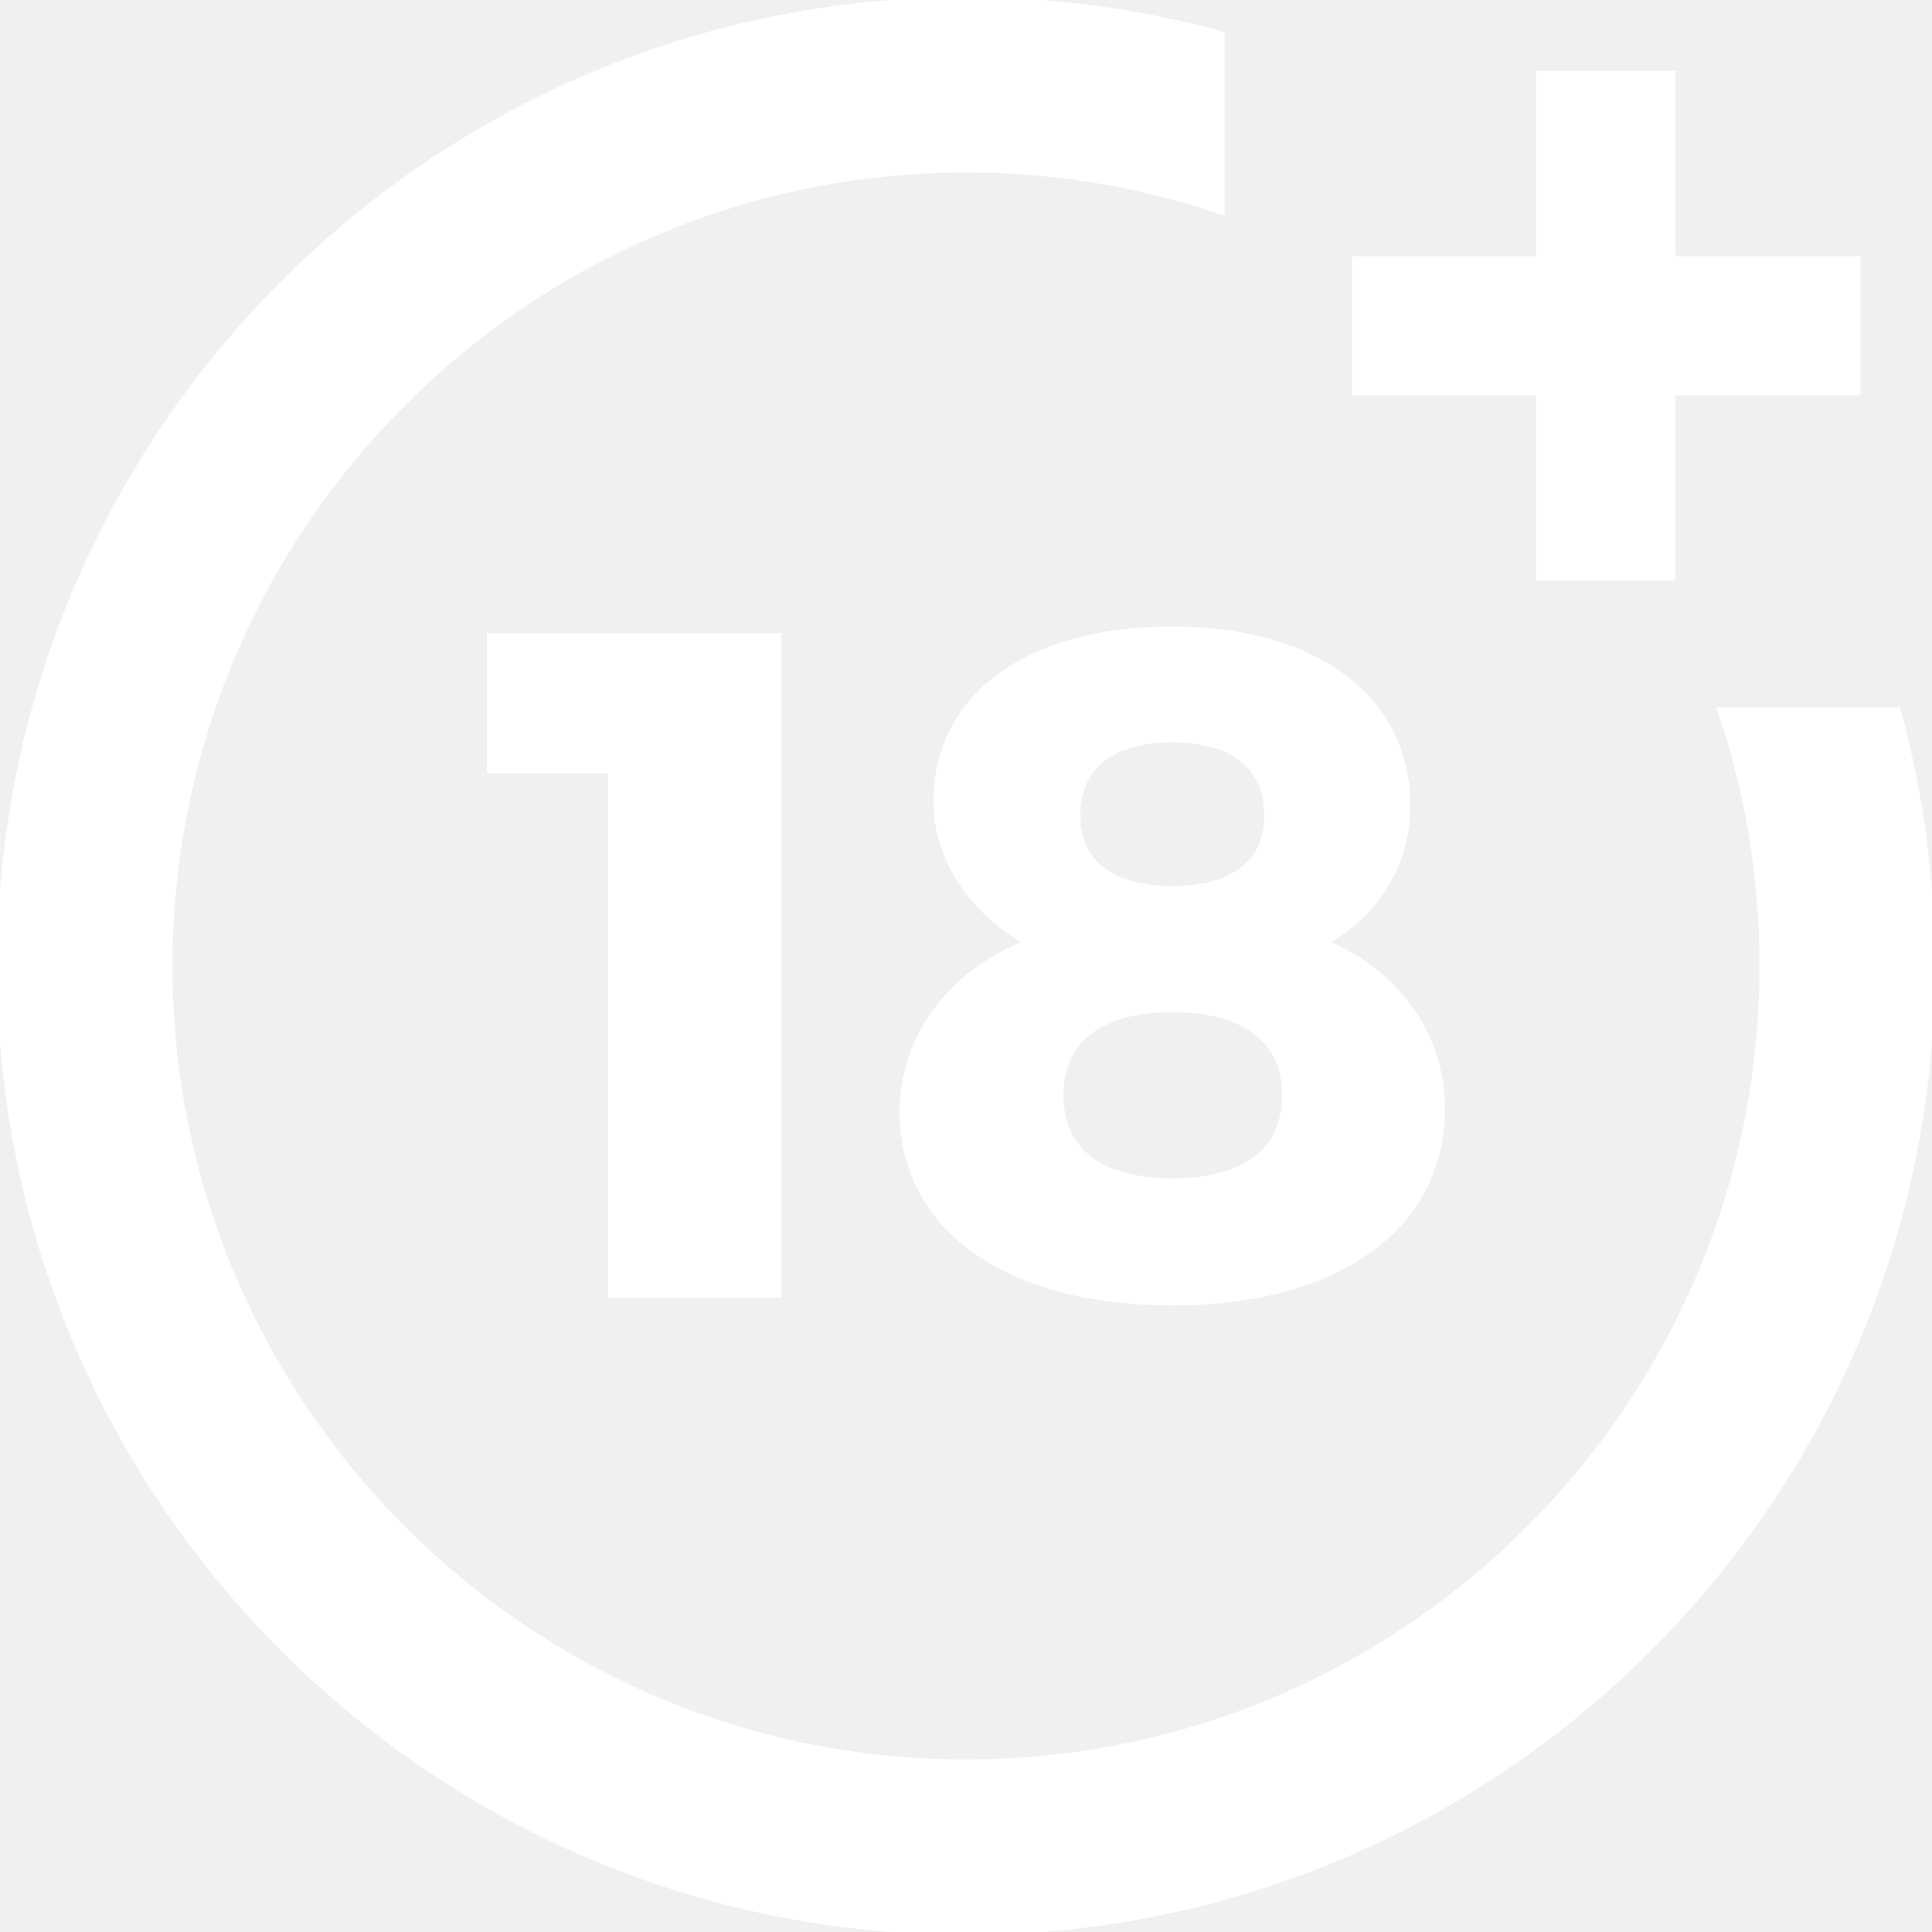
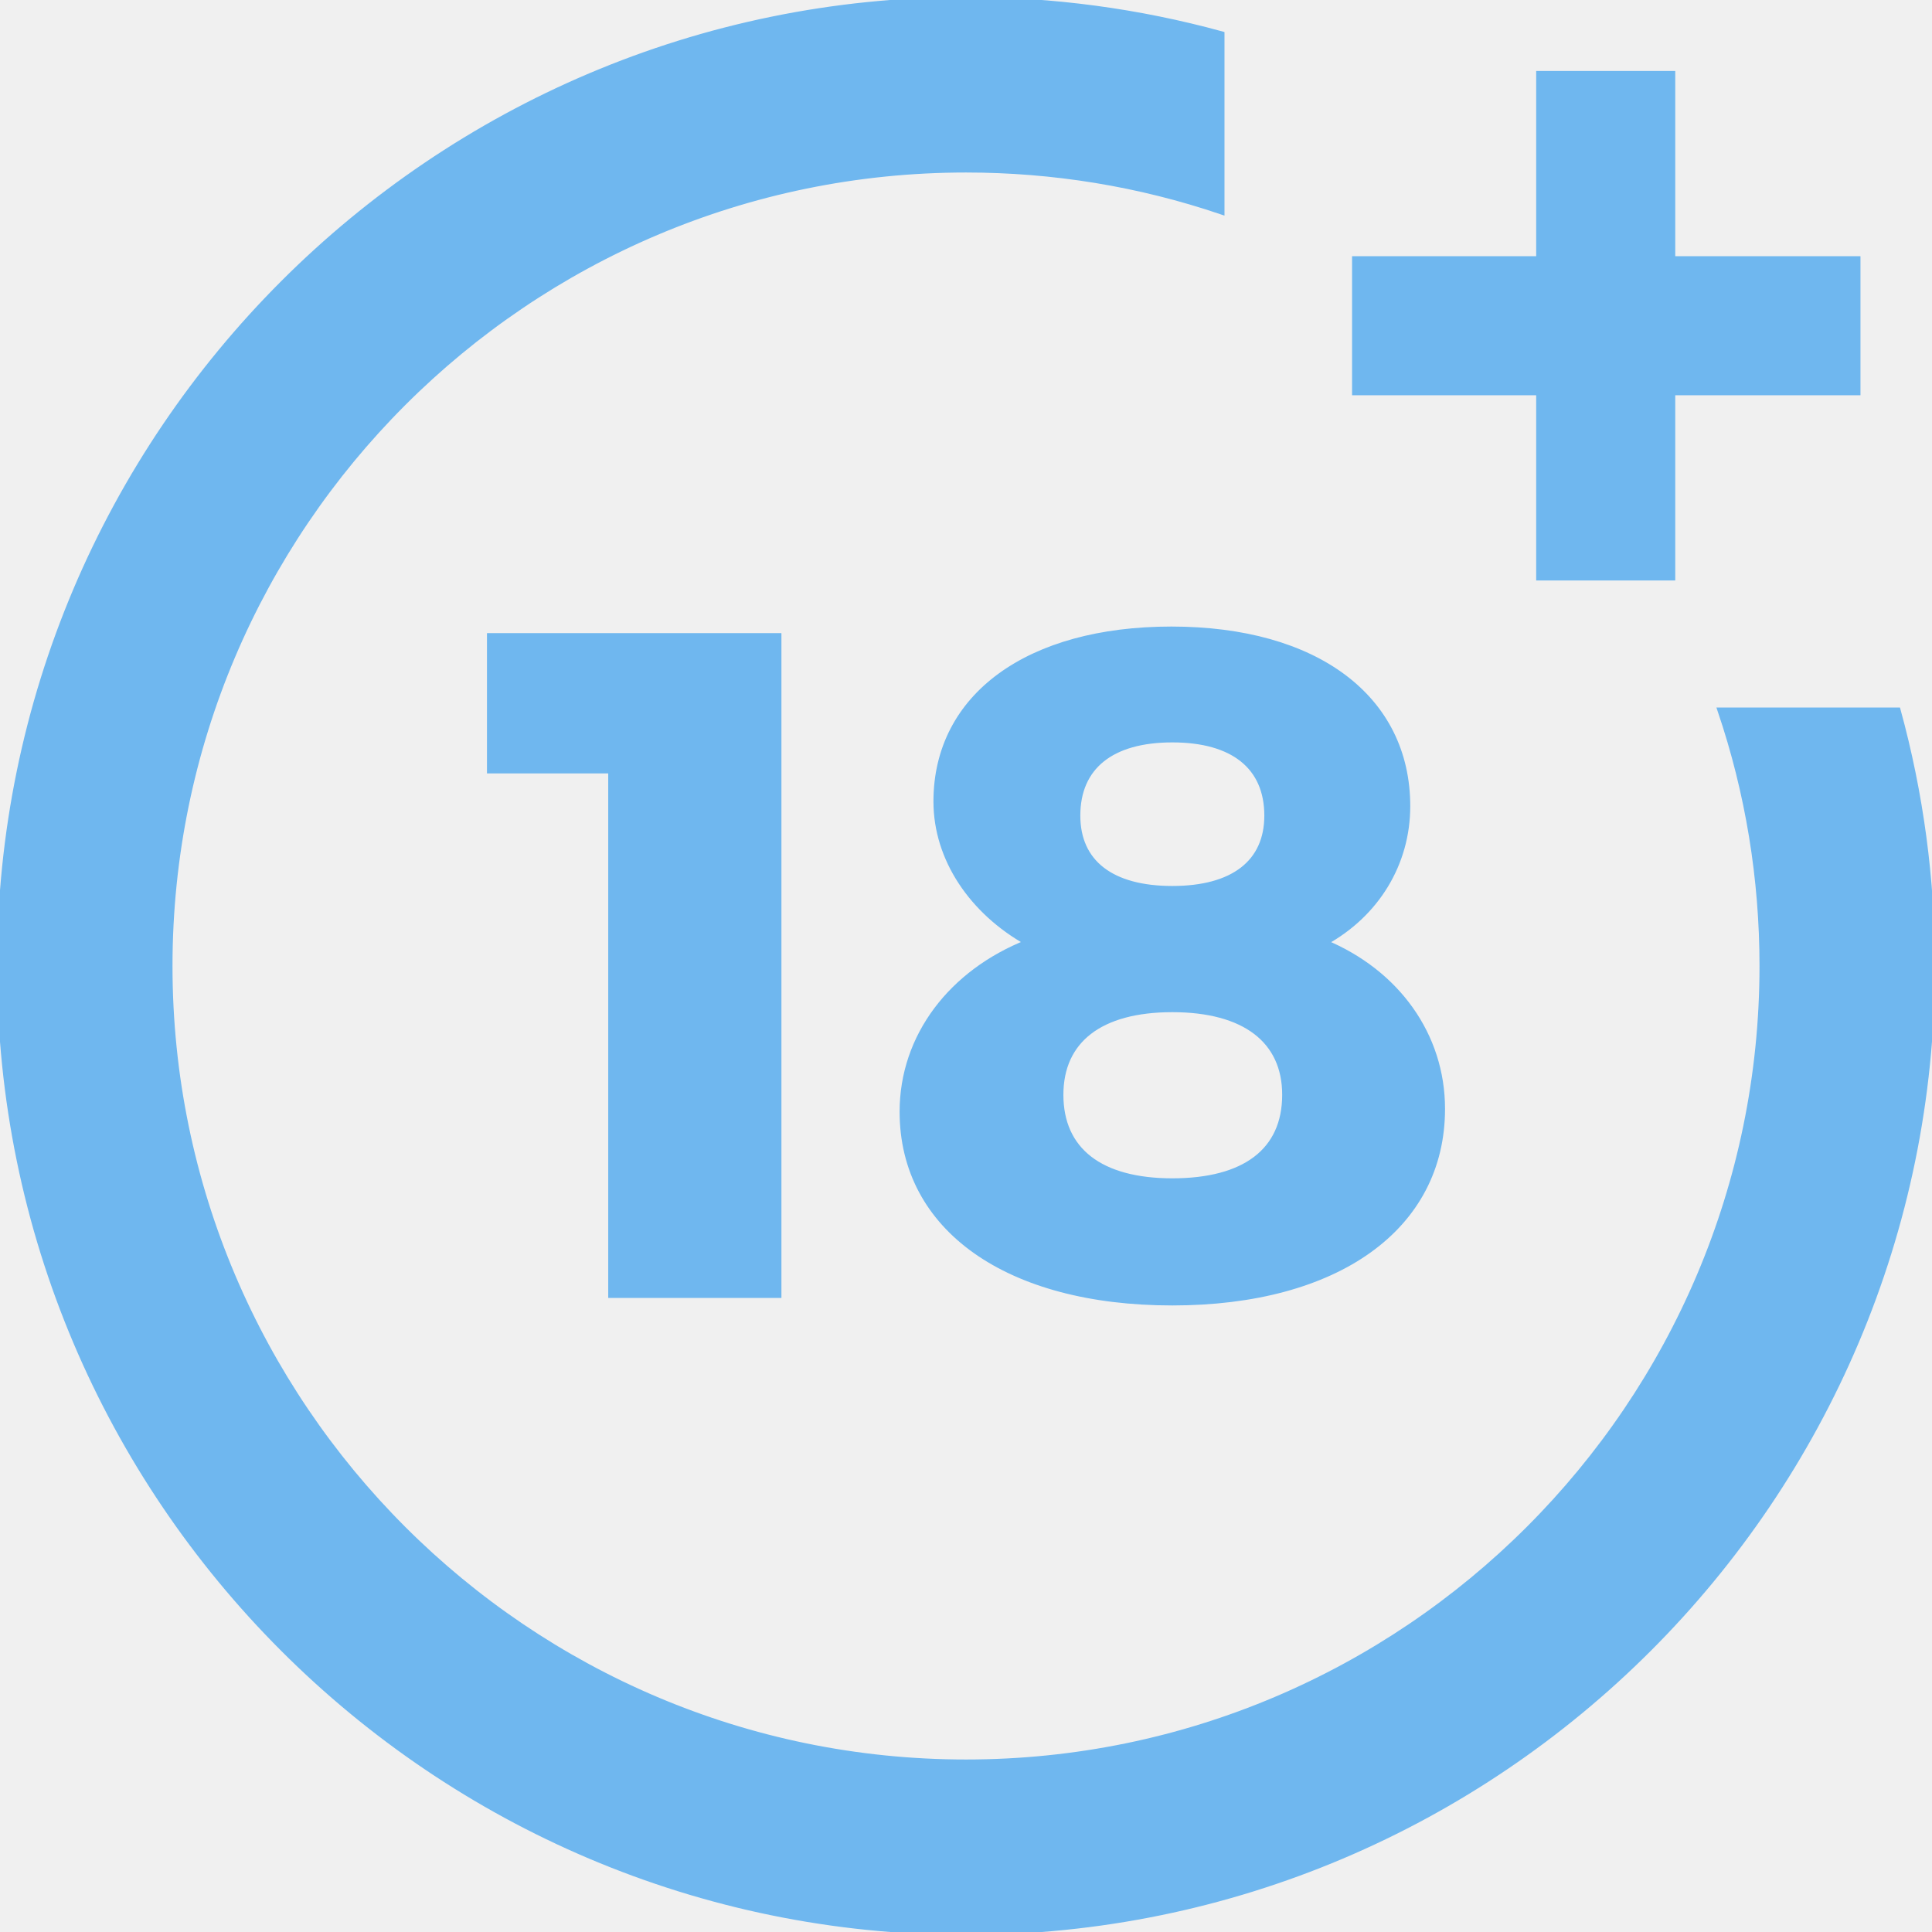
- <svg xmlns="http://www.w3.org/2000/svg" fill="#fff" height="800px" width="800px" version="1.1" id="Capa_1" viewBox="0 0 328.863 328.863" xml:space="preserve" stroke="#fff">
+ <svg xmlns="http://www.w3.org/2000/svg" fill="#6fb7ef" height="800px" width="800px" version="1.1" id="Capa_1" viewBox="0 0 328.863 328.863" xml:space="preserve" stroke="#6fb7ef">
  <g id="SVGRepo_bgCarrier" stroke-width="0" />
  <g id="SVGRepo_tracerCarrier" stroke-linecap="round" stroke-linejoin="round" />
  <g id="SVGRepo_iconCarrier">
    <g id="_x34_4-18Plus_movie">
      <g>
        <path d="M104.032,220.434V131.15H83.392V108.27h49.121v112.164H104.032z" />
      </g>
      <g>
        <path d="M239.552,137.23c0,9.76-5.28,18.4-14.08,23.201c12.319,5.119,20,15.84,20,28.32c0,20.16-17.921,32.961-45.921,32.961 c-28.001,0-45.921-12.641-45.921-32.48c0-12.801,8.32-23.682,21.28-28.801c-9.44-5.281-15.52-14.24-15.52-24 c0-17.922,15.681-29.281,40.001-29.281C224.031,107.15,239.552,118.83,239.552,137.23z M180.51,186.352 c0,9.441,6.721,14.721,19.041,14.721c12.32,0,19.2-5.119,19.2-14.721c0-9.279-6.88-14.561-19.2-14.561 C187.23,171.791,180.51,177.072,180.51,186.352z M183.391,138.83c0,8.002,5.76,12.48,16.16,12.48c10.4,0,16.16-4.479,16.16-12.48 c0-8.318-5.76-12.959-16.16-12.959C189.15,125.871,183.391,130.512,183.391,138.83z" />
      </g>
      <g>
        <path d="M292.864,120.932c4.735,13.975,7.137,28.592,7.137,43.5c0,74.752-60.816,135.568-135.569,135.568 S28.862,239.184,28.862,164.432c0-74.754,60.816-135.568,135.569-135.568c14.91,0,29.527,2.4,43.5,7.137V5.832 C193.817,1.963,179.24,0,164.432,0C73.765,0,0.001,73.764,0.001,164.432s73.764,164.432,164.431,164.432 S328.862,255.1,328.862,164.432c0-14.807-1.962-29.385-5.831-43.5H292.864z" />
      </g>
      <g>
        <polygon points="284.659,44.111 284.659,12.582 261.987,12.582 261.987,44.111 230.647,44.111 230.647,66.781 261.987,66.781 261.987,98.309 284.659,98.309 284.659,66.781 316.186,66.781 316.186,44.111 " />
      </g>
    </g>
  </g>
</svg>
